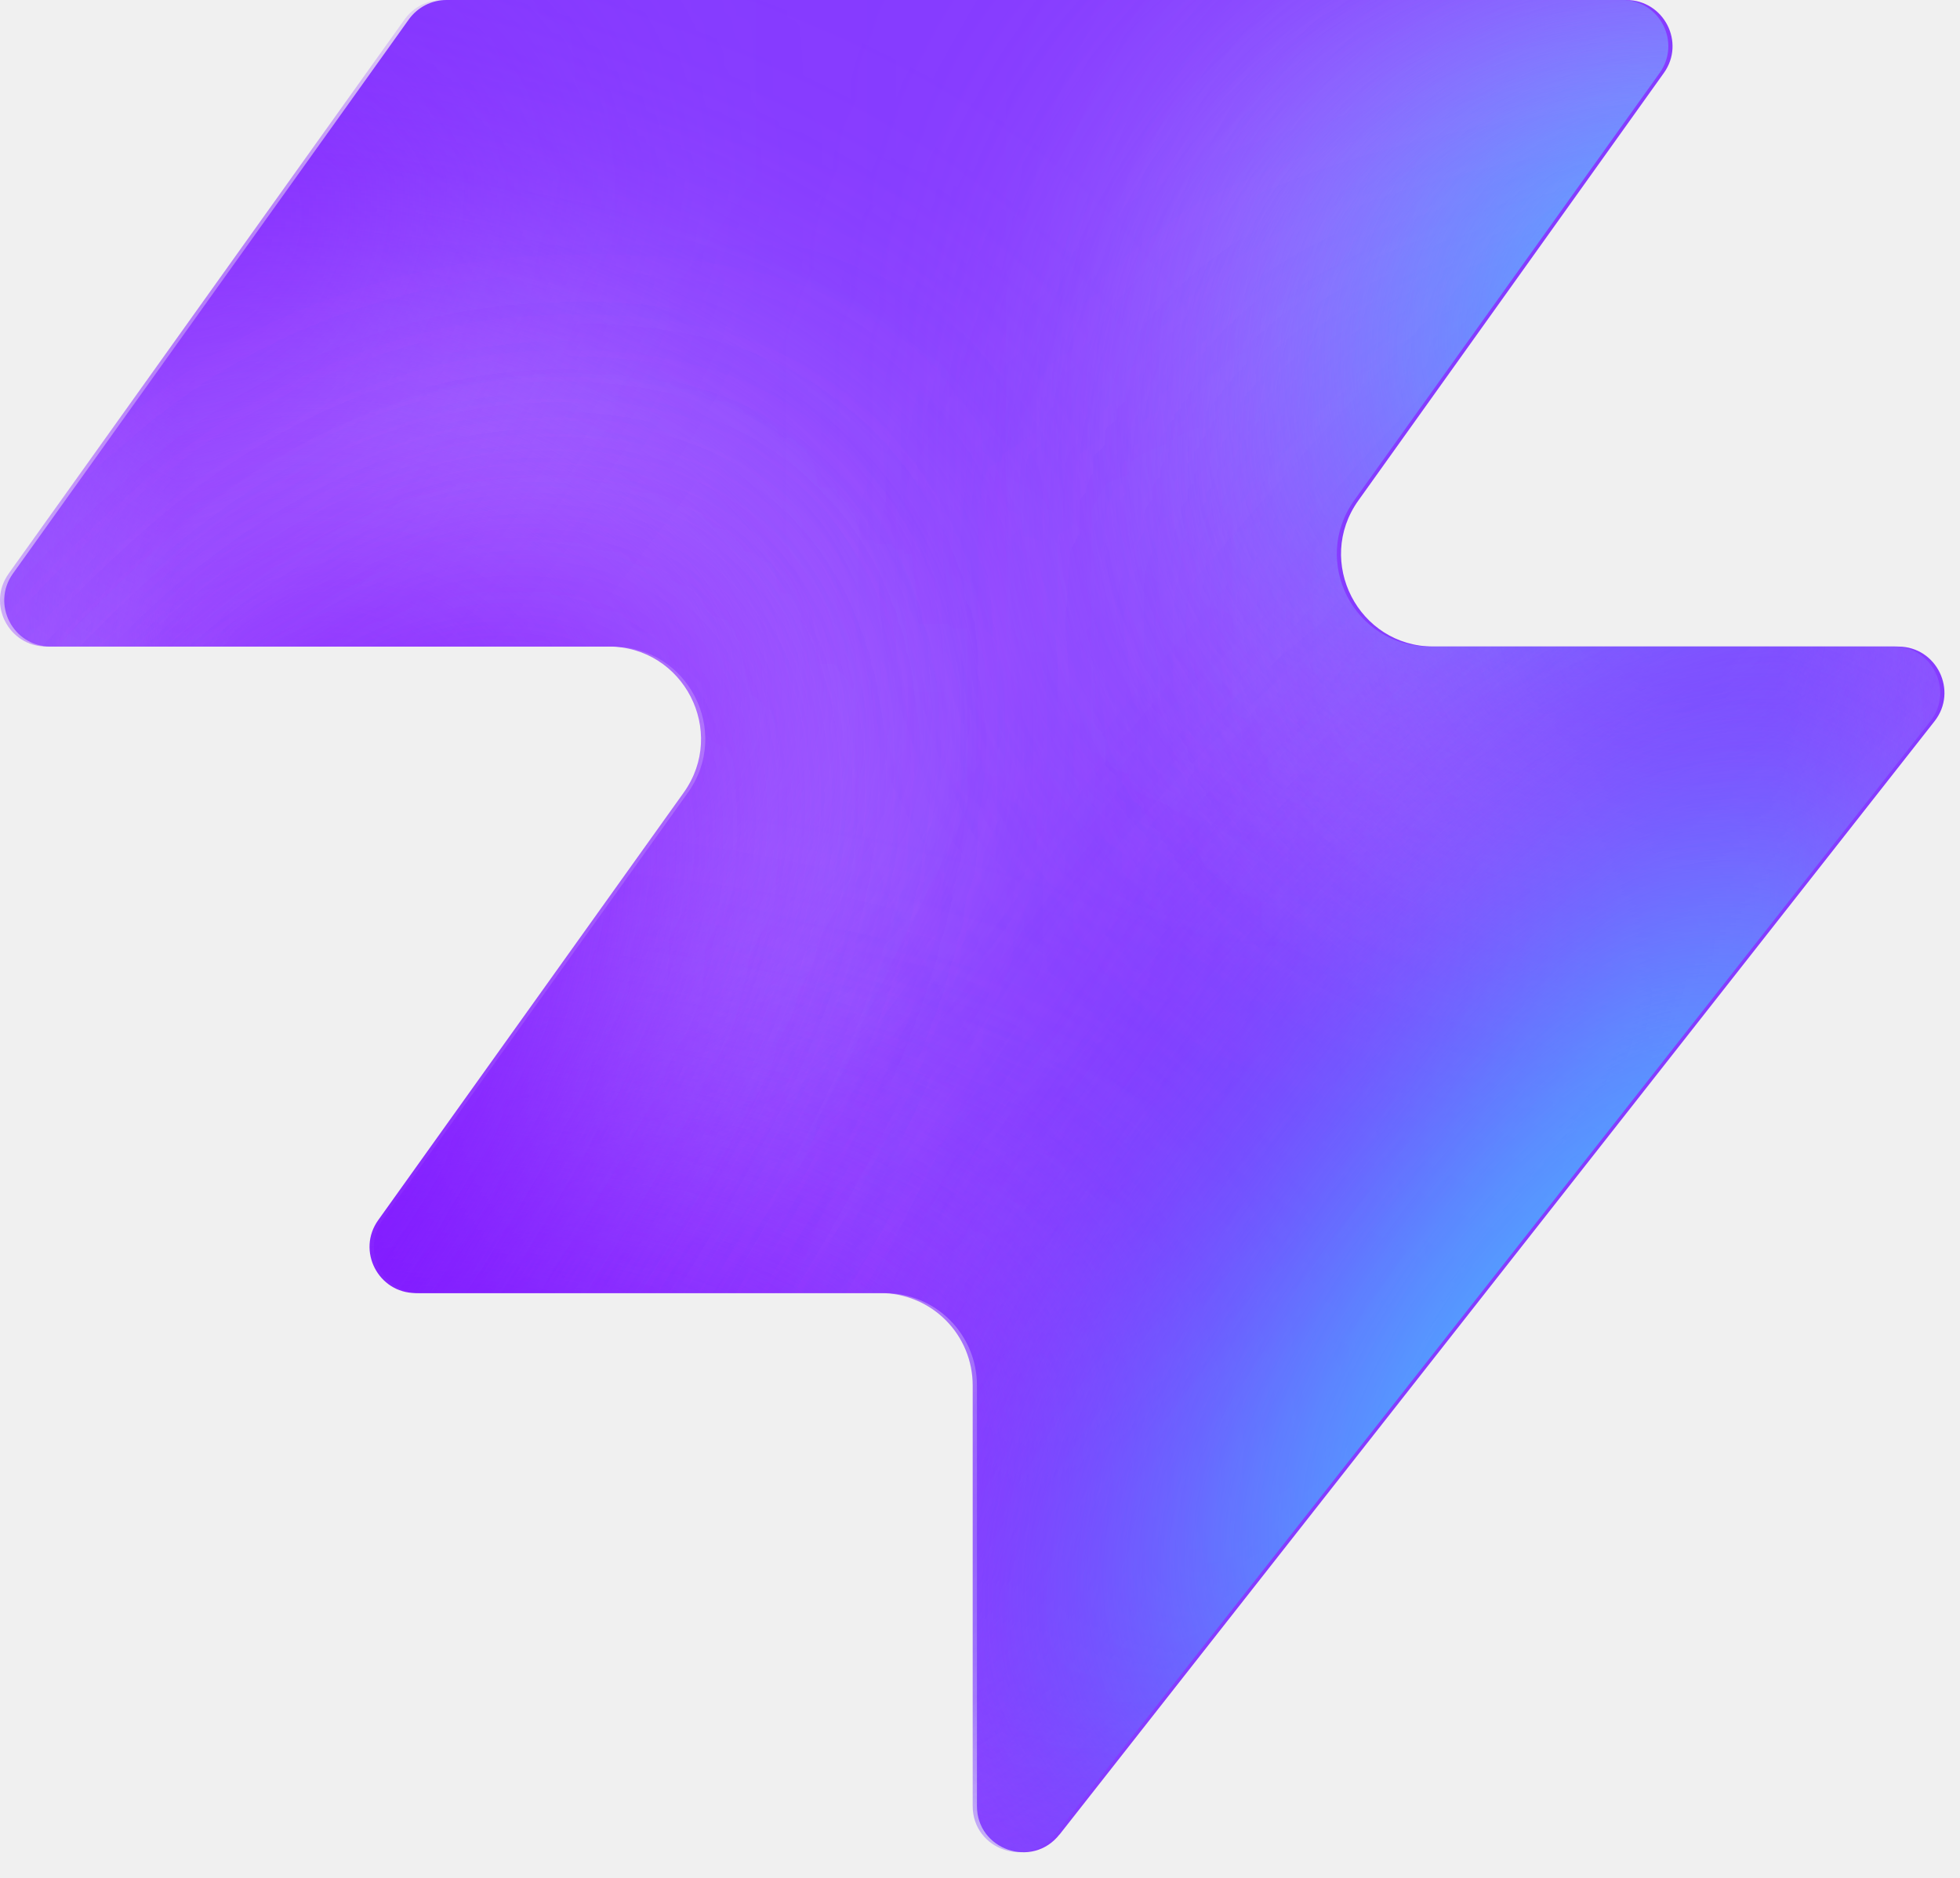
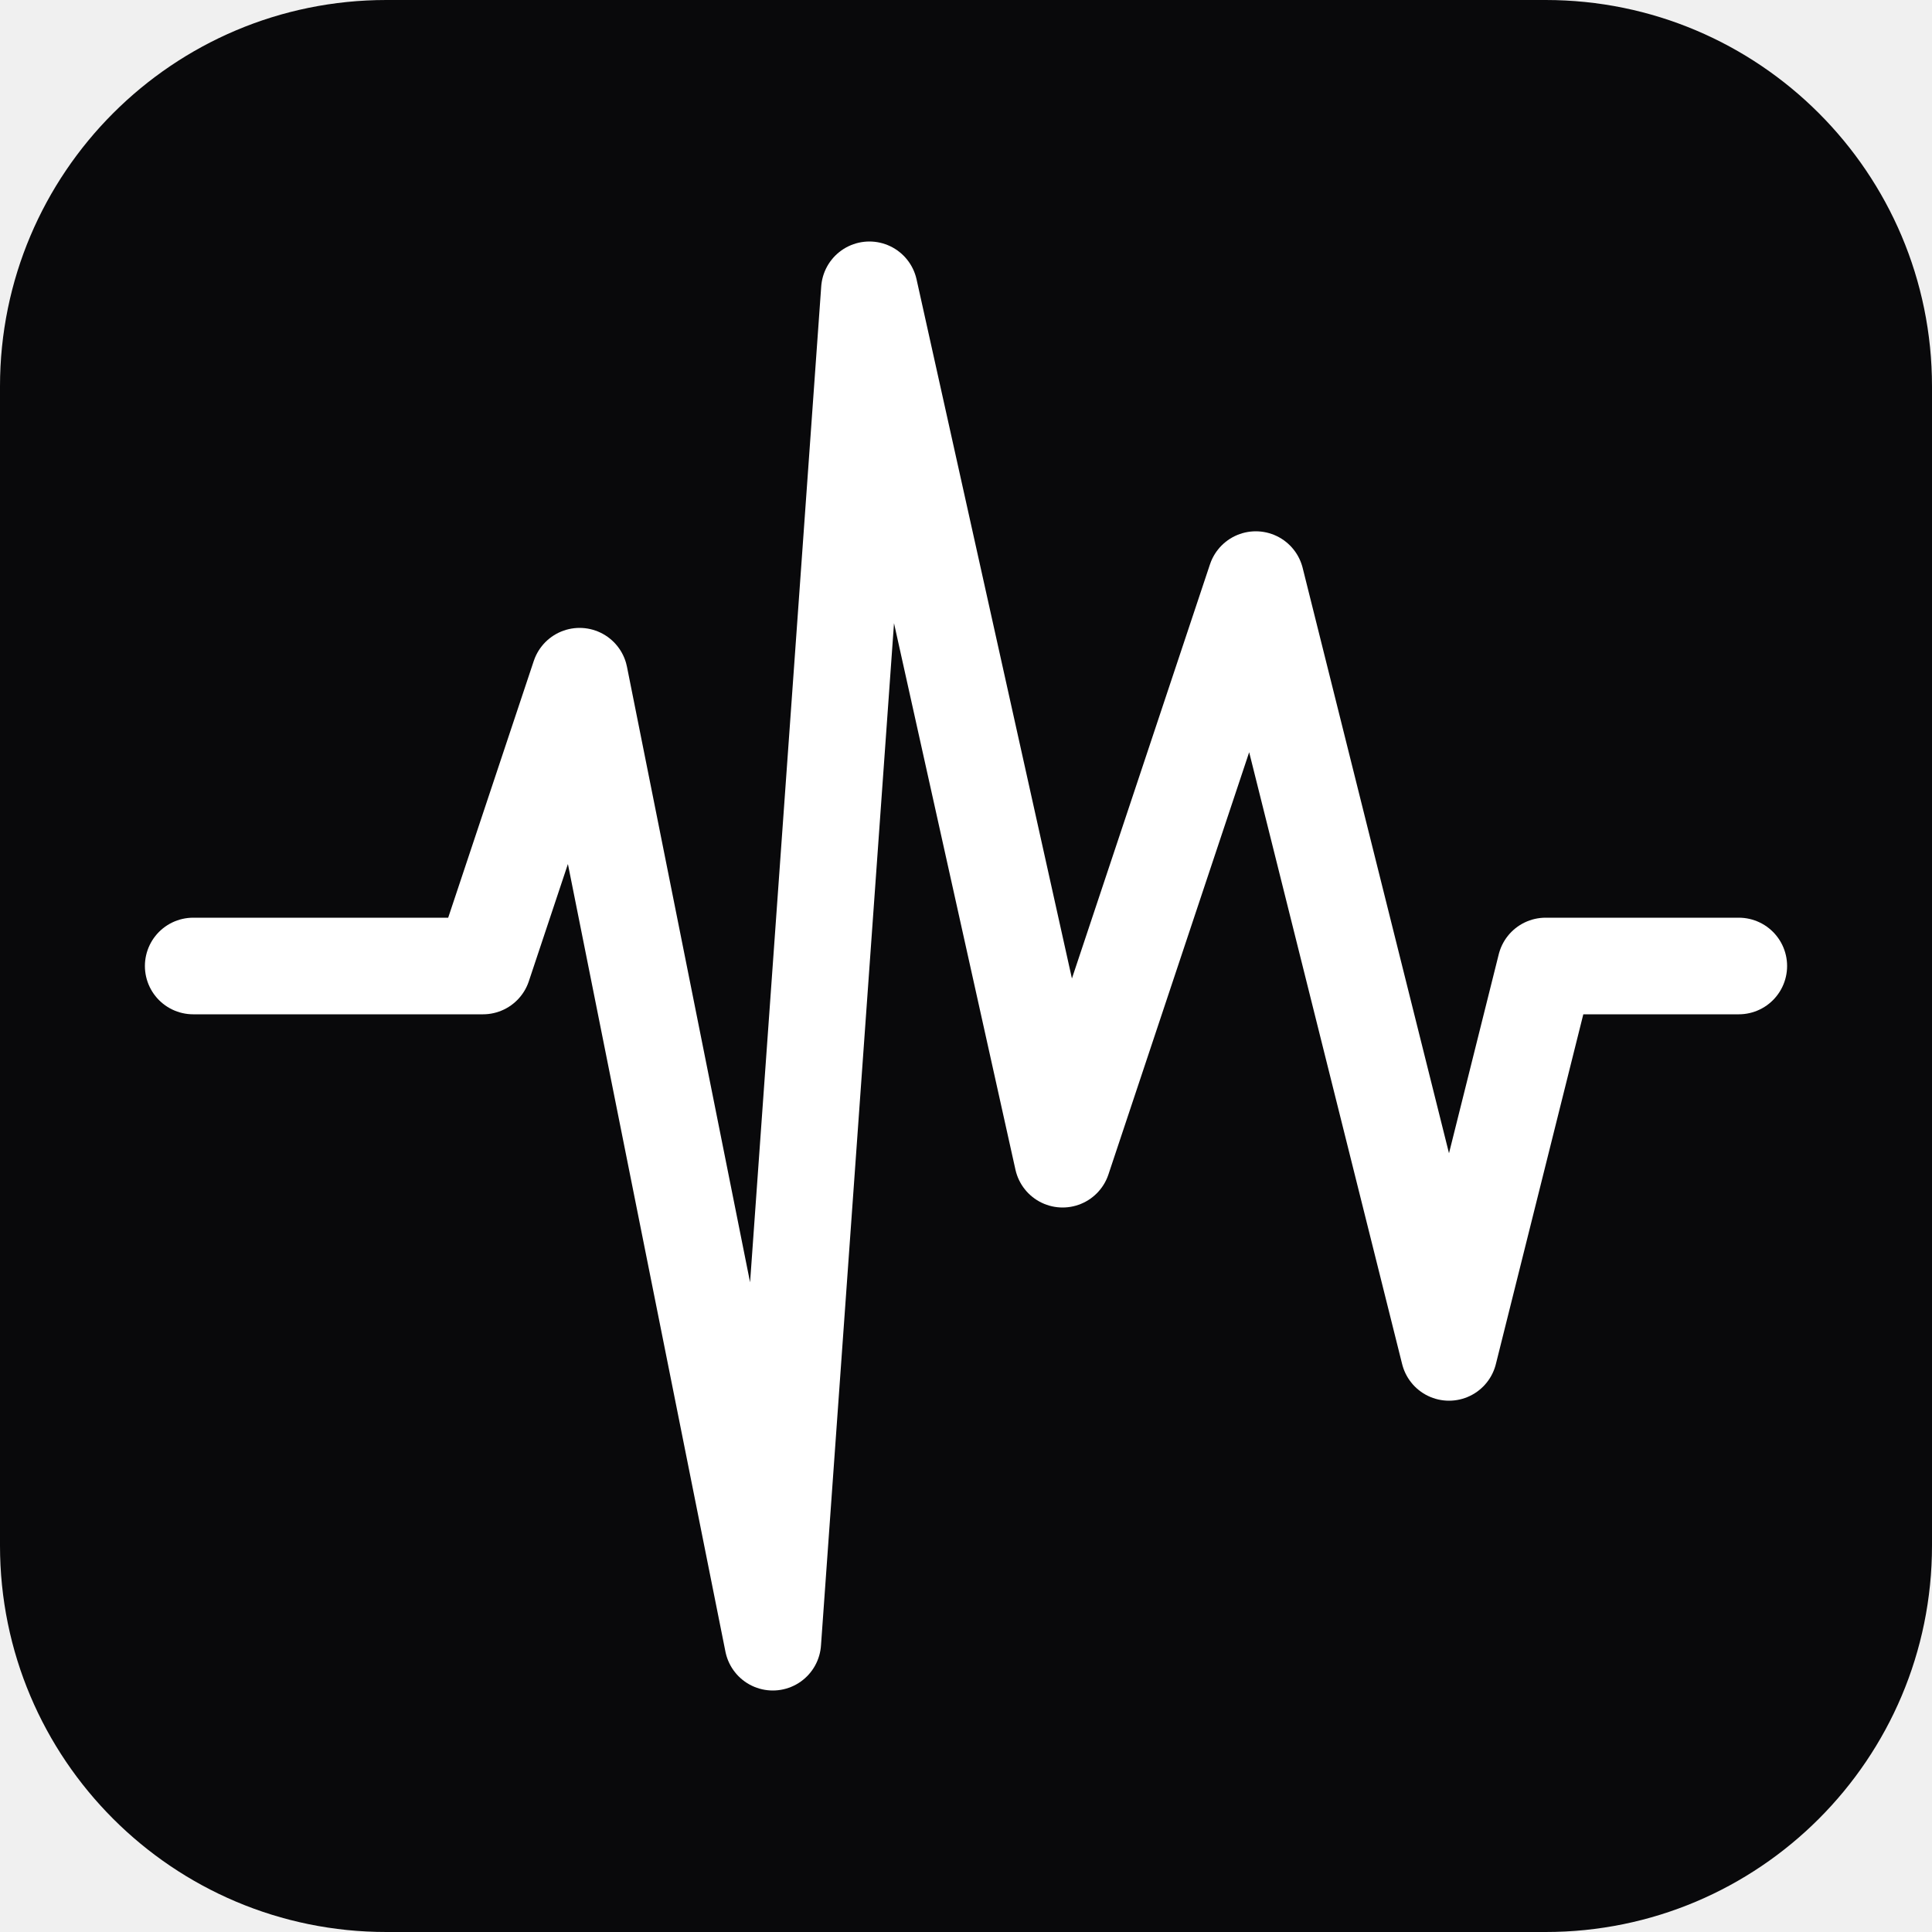
- <svg xmlns="http://www.w3.org/2000/svg" width="48" height="46" fill="none" viewBox="0 0 48 46">
-   <path fill="#863bff" d="M25.946 44.938c-.664.845-2.021.375-2.021-.698V33.937a2.26 2.26 0 0 0-2.262-2.262H10.287c-.92 0-1.456-1.04-.92-1.788l7.48-10.471c1.07-1.497 0-3.578-1.842-3.578H1.237c-.92 0-1.456-1.04-.92-1.788L10.013.474c.214-.297.556-.474.92-.474h28.894c.92 0 1.456 1.04.92 1.788l-7.48 10.471c-1.07 1.498 0 3.579 1.842 3.579h11.377c.943 0 1.473 1.088.89 1.83L25.947 44.94z" style="fill:#863bff;fill:color(display-p3 .525 .23 1);fill-opacity:1" />
-   <mask id="a" width="48" height="46" x="0" y="0" maskUnits="userSpaceOnUse" style="mask-type:alpha">
-     <path fill="#000" d="M25.842 44.938c-.664.844-2.021.375-2.021-.698V33.937a2.26 2.26 0 0 0-2.262-2.262H10.183c-.92 0-1.456-1.04-.92-1.788l7.48-10.471c1.07-1.498 0-3.579-1.842-3.579H1.133c-.92 0-1.456-1.04-.92-1.787L9.91.473c.214-.297.556-.474.92-.474h28.894c.92 0 1.456 1.04.92 1.788l-7.48 10.471c-1.07 1.498 0 3.578 1.842 3.578h11.377c.943 0 1.473 1.088.89 1.832L25.843 44.94z" style="fill:#000;fill-opacity:1" />
-   </mask>
-   <g mask="url(#a)">
-     <g filter="url(#b)">
-       <ellipse cx="5.508" cy="14.704" fill="#ede6ff" rx="5.508" ry="14.704" style="fill:#ede6ff;fill:color(display-p3 .927 .903 1);fill-opacity:1" transform="matrix(.00324 1 1 -.00324 -4.47 31.516)" />
-     </g>
-     <g filter="url(#c)">
-       <ellipse cx="10.399" cy="29.851" fill="#ede6ff" rx="10.399" ry="29.851" style="fill:#ede6ff;fill:color(display-p3 .927 .903 1);fill-opacity:1" transform="matrix(.00324 1 1 -.00324 -39.328 7.883)" />
-     </g>
-     <g filter="url(#d)">
-       <ellipse cx="5.508" cy="30.487" fill="#7e14ff" rx="5.508" ry="30.487" style="fill:#7e14ff;fill:color(display-p3 .492 .077 1);fill-opacity:1" transform="rotate(89.814 -25.913 -14.639)scale(1 -1)" />
-     </g>
-     <g filter="url(#e)">
-       <ellipse cx="5.508" cy="30.599" fill="#7e14ff" rx="5.508" ry="30.599" style="fill:#7e14ff;fill:color(display-p3 .492 .077 1);fill-opacity:1" transform="rotate(89.814 -32.644 -3.334)scale(1 -1)" />
-     </g>
-     <g filter="url(#f)">
-       <ellipse cx="5.508" cy="30.599" fill="#7e14ff" rx="5.508" ry="30.599" style="fill:#7e14ff;fill:color(display-p3 .492 .077 1);fill-opacity:1" transform="matrix(.00324 1 1 -.00324 -34.34 30.47)" />
-     </g>
-     <g filter="url(#g)">
-       <ellipse cx="14.072" cy="22.078" fill="#ede6ff" rx="14.072" ry="22.078" style="fill:#ede6ff;fill:color(display-p3 .927 .903 1);fill-opacity:1" transform="rotate(93.35 24.506 48.493)scale(-1 1)" />
-     </g>
-     <g filter="url(#h)">
-       <ellipse cx="3.47" cy="21.501" fill="#7e14ff" rx="3.47" ry="21.501" style="fill:#7e14ff;fill:color(display-p3 .492 .077 1);fill-opacity:1" transform="rotate(89.009 28.708 47.59)scale(-1 1)" />
-     </g>
-     <g filter="url(#i)">
-       <ellipse cx="3.47" cy="21.501" fill="#7e14ff" rx="3.47" ry="21.501" style="fill:#7e14ff;fill:color(display-p3 .492 .077 1);fill-opacity:1" transform="rotate(89.009 28.708 47.59)scale(-1 1)" />
-     </g>
-     <g filter="url(#j)">
-       <ellipse cx=".387" cy="8.972" fill="#7e14ff" rx="4.407" ry="29.108" style="fill:#7e14ff;fill:color(display-p3 .492 .077 1);fill-opacity:1" transform="rotate(39.51 .387 8.972)" />
-     </g>
-     <g filter="url(#k)">
-       <ellipse cx="47.523" cy="-6.092" fill="#7e14ff" rx="4.407" ry="29.108" style="fill:#7e14ff;fill:color(display-p3 .492 .077 1);fill-opacity:1" transform="rotate(37.892 47.523 -6.092)" />
-     </g>
-     <g filter="url(#l)">
-       <ellipse cx="41.412" cy="6.333" fill="#47bfff" rx="5.971" ry="9.665" style="fill:#47bfff;fill:color(display-p3 .28 .748 1);fill-opacity:1" transform="rotate(37.892 41.412 6.333)" />
-     </g>
-     <g filter="url(#m)">
-       <ellipse cx="-1.879" cy="38.332" fill="#7e14ff" rx="4.407" ry="29.108" style="fill:#7e14ff;fill:color(display-p3 .492 .077 1);fill-opacity:1" transform="rotate(37.892 -1.88 38.332)" />
-     </g>
-     <g filter="url(#n)">
-       <ellipse cx="-1.879" cy="38.332" fill="#7e14ff" rx="4.407" ry="29.108" style="fill:#7e14ff;fill:color(display-p3 .492 .077 1);fill-opacity:1" transform="rotate(37.892 -1.88 38.332)" />
-     </g>
-     <g filter="url(#o)">
-       <ellipse cx="35.651" cy="29.907" fill="#7e14ff" rx="4.407" ry="29.108" style="fill:#7e14ff;fill:color(display-p3 .492 .077 1);fill-opacity:1" transform="rotate(37.892 35.651 29.907)" />
-     </g>
-     <g filter="url(#p)">
-       <ellipse cx="38.418" cy="32.4" fill="#47bfff" rx="5.971" ry="15.297" style="fill:#47bfff;fill:color(display-p3 .28 .748 1);fill-opacity:1" transform="rotate(37.892 38.418 32.4)" />
-     </g>
-   </g>
-   <defs>
-     <filter id="b" width="60.045" height="41.654" x="-19.77" y="16.149" color-interpolation-filters="sRGB" filterUnits="userSpaceOnUse">
-       <feFlood flood-opacity="0" result="BackgroundImageFix" />
-       <feBlend in="SourceGraphic" in2="BackgroundImageFix" result="shape" />
-       <feGaussianBlur result="effect1_foregroundBlur_2002_17158" stdDeviation="7.659" />
-     </filter>
-     <filter id="c" width="90.34" height="51.437" x="-54.613" y="-7.533" color-interpolation-filters="sRGB" filterUnits="userSpaceOnUse">
-       <feFlood flood-opacity="0" result="BackgroundImageFix" />
-       <feBlend in="SourceGraphic" in2="BackgroundImageFix" result="shape" />
-       <feGaussianBlur result="effect1_foregroundBlur_2002_17158" stdDeviation="7.659" />
-     </filter>
-     <filter id="d" width="79.355" height="29.4" x="-49.64" y="2.03" color-interpolation-filters="sRGB" filterUnits="userSpaceOnUse">
-       <feFlood flood-opacity="0" result="BackgroundImageFix" />
-       <feBlend in="SourceGraphic" in2="BackgroundImageFix" result="shape" />
-       <feGaussianBlur result="effect1_foregroundBlur_2002_17158" stdDeviation="4.596" />
-     </filter>
-     <filter id="e" width="79.579" height="29.4" x="-45.045" y="20.029" color-interpolation-filters="sRGB" filterUnits="userSpaceOnUse">
-       <feFlood flood-opacity="0" result="BackgroundImageFix" />
-       <feBlend in="SourceGraphic" in2="BackgroundImageFix" result="shape" />
-       <feGaussianBlur result="effect1_foregroundBlur_2002_17158" stdDeviation="4.596" />
-     </filter>
-     <filter id="f" width="79.579" height="29.4" x="-43.513" y="21.178" color-interpolation-filters="sRGB" filterUnits="userSpaceOnUse">
-       <feFlood flood-opacity="0" result="BackgroundImageFix" />
-       <feBlend in="SourceGraphic" in2="BackgroundImageFix" result="shape" />
-       <feGaussianBlur result="effect1_foregroundBlur_2002_17158" stdDeviation="4.596" />
-     </filter>
-     <filter id="g" width="74.749" height="58.852" x="15.756" y="-17.901" color-interpolation-filters="sRGB" filterUnits="userSpaceOnUse">
-       <feFlood flood-opacity="0" result="BackgroundImageFix" />
-       <feBlend in="SourceGraphic" in2="BackgroundImageFix" result="shape" />
-       <feGaussianBlur result="effect1_foregroundBlur_2002_17158" stdDeviation="7.659" />
-     </filter>
-     <filter id="h" width="61.377" height="25.362" x="23.548" y="2.284" color-interpolation-filters="sRGB" filterUnits="userSpaceOnUse">
-       <feFlood flood-opacity="0" result="BackgroundImageFix" />
-       <feBlend in="SourceGraphic" in2="BackgroundImageFix" result="shape" />
-       <feGaussianBlur result="effect1_foregroundBlur_2002_17158" stdDeviation="4.596" />
-     </filter>
-     <filter id="i" width="61.377" height="25.362" x="23.548" y="2.284" color-interpolation-filters="sRGB" filterUnits="userSpaceOnUse">
-       <feFlood flood-opacity="0" result="BackgroundImageFix" />
-       <feBlend in="SourceGraphic" in2="BackgroundImageFix" result="shape" />
-       <feGaussianBlur result="effect1_foregroundBlur_2002_17158" stdDeviation="4.596" />
-     </filter>
-     <filter id="j" width="56.045" height="63.649" x="-27.636" y="-22.853" color-interpolation-filters="sRGB" filterUnits="userSpaceOnUse">
-       <feFlood flood-opacity="0" result="BackgroundImageFix" />
-       <feBlend in="SourceGraphic" in2="BackgroundImageFix" result="shape" />
-       <feGaussianBlur result="effect1_foregroundBlur_2002_17158" stdDeviation="4.596" />
-     </filter>
-     <filter id="k" width="54.814" height="64.646" x="20.116" y="-38.415" color-interpolation-filters="sRGB" filterUnits="userSpaceOnUse">
-       <feFlood flood-opacity="0" result="BackgroundImageFix" />
-       <feBlend in="SourceGraphic" in2="BackgroundImageFix" result="shape" />
-       <feGaussianBlur result="effect1_foregroundBlur_2002_17158" stdDeviation="4.596" />
-     </filter>
-     <filter id="l" width="33.541" height="35.313" x="24.641" y="-11.323" color-interpolation-filters="sRGB" filterUnits="userSpaceOnUse">
-       <feFlood flood-opacity="0" result="BackgroundImageFix" />
-       <feBlend in="SourceGraphic" in2="BackgroundImageFix" result="shape" />
-       <feGaussianBlur result="effect1_foregroundBlur_2002_17158" stdDeviation="4.596" />
-     </filter>
-     <filter id="m" width="54.814" height="64.646" x="-29.286" y="6.009" color-interpolation-filters="sRGB" filterUnits="userSpaceOnUse">
-       <feFlood flood-opacity="0" result="BackgroundImageFix" />
-       <feBlend in="SourceGraphic" in2="BackgroundImageFix" result="shape" />
-       <feGaussianBlur result="effect1_foregroundBlur_2002_17158" stdDeviation="4.596" />
-     </filter>
-     <filter id="n" width="54.814" height="64.646" x="-29.286" y="6.009" color-interpolation-filters="sRGB" filterUnits="userSpaceOnUse">
-       <feFlood flood-opacity="0" result="BackgroundImageFix" />
-       <feBlend in="SourceGraphic" in2="BackgroundImageFix" result="shape" />
-       <feGaussianBlur result="effect1_foregroundBlur_2002_17158" stdDeviation="4.596" />
-     </filter>
-     <filter id="o" width="54.814" height="64.646" x="8.244" y="-2.416" color-interpolation-filters="sRGB" filterUnits="userSpaceOnUse">
-       <feFlood flood-opacity="0" result="BackgroundImageFix" />
-       <feBlend in="SourceGraphic" in2="BackgroundImageFix" result="shape" />
-       <feGaussianBlur result="effect1_foregroundBlur_2002_17158" stdDeviation="4.596" />
-     </filter>
-     <filter id="p" width="39.409" height="43.623" x="18.713" y="10.588" color-interpolation-filters="sRGB" filterUnits="userSpaceOnUse">
-       <feFlood flood-opacity="0" result="BackgroundImageFix" />
-       <feBlend in="SourceGraphic" in2="BackgroundImageFix" result="shape" />
-       <feGaussianBlur result="effect1_foregroundBlur_2002_17158" stdDeviation="4.596" />
-     </filter>
-   </defs>
+ <svg xmlns="http://www.w3.org/2000/svg" viewBox="0 0 100 100">
+   <rect width="100" height="100" fill="#09090b" rx="20" />
+   <path d="M 10,50 Q 15,50 20,50 L 25,50 L 30,35 L 40,85 L 45,15 L 55,60 L 65,30 L 75,70 L 80,50 L 90,50" fill="none" stroke="#ffffff" stroke-width="5" stroke-linecap="round" stroke-linejoin="round" />
</svg>
